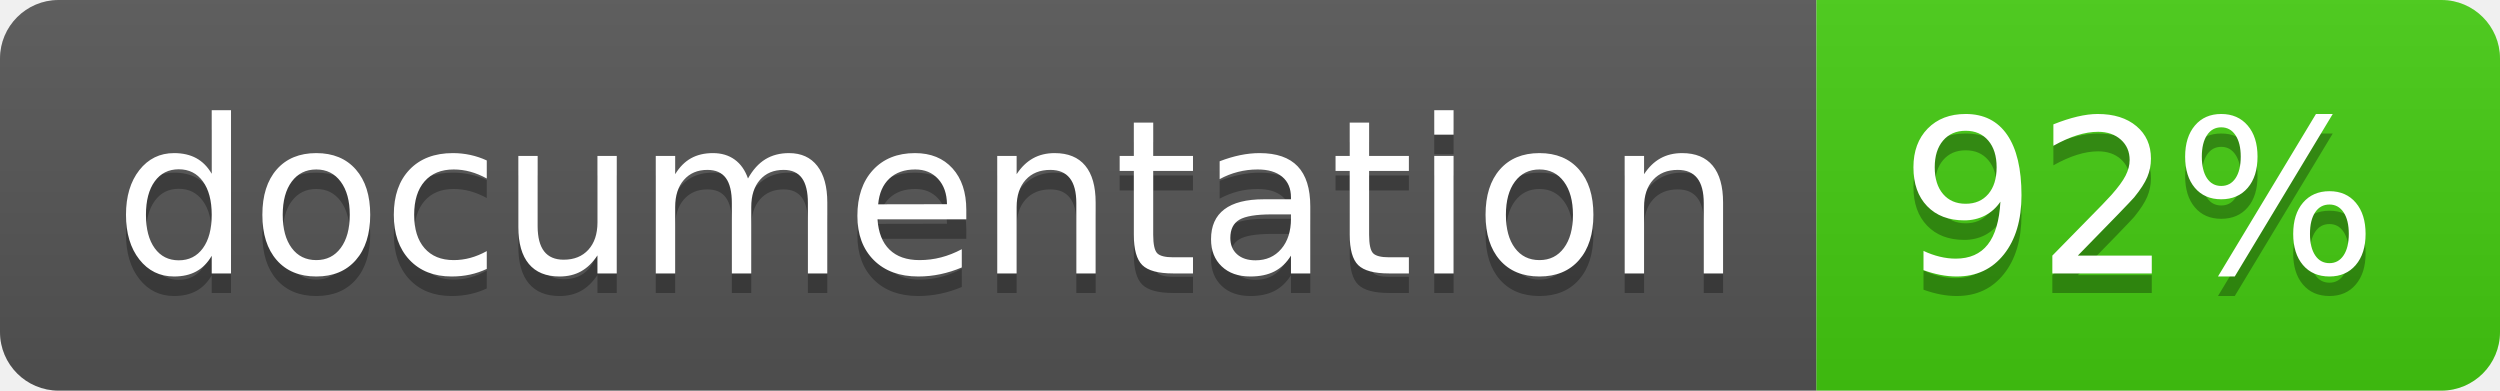
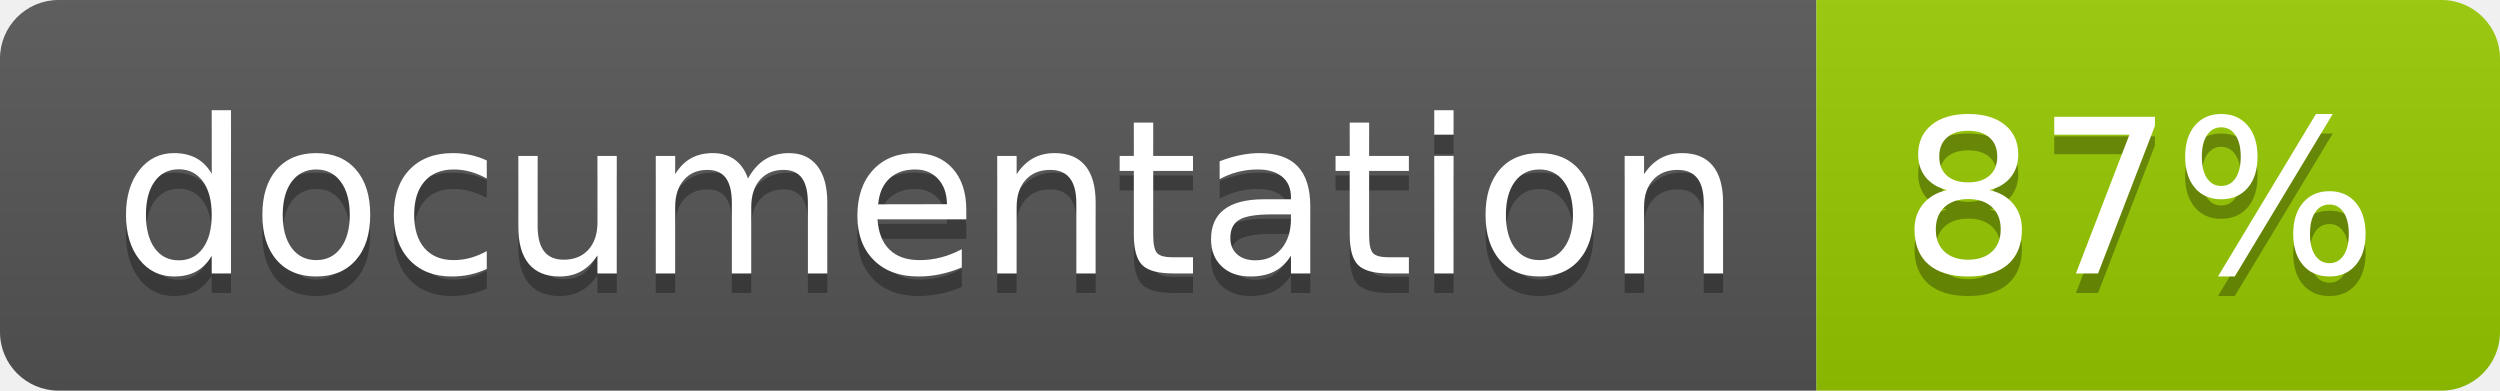
<svg xmlns="http://www.w3.org/2000/svg" width="128" height="20">
  <linearGradient id="b" x2="0" y2="100%">
    <stop offset="0" stop-color="#bbb" stop-opacity=".1" />
    <stop offset="1" stop-opacity=".1" />
  </linearGradient>
  <clipPath id="a">
    <rect width="128" height="20" rx="3" fill="#fff" />
  </clipPath>
  <g clip-path="url(#a)">
    <path fill="#555" d="M0 0h93v20H0z" />
-     <path fill="#4c1" d="M93 0h35v20H93z" />
+     <path fill="#97CA00" d="M93 0h35v20H93z" />
    <path fill="url(#b)" d="M0 0h128v20H0z" />
  </g>
  <g fill="#fff" text-anchor="middle" font-family="DejaVu Sans,Verdana,Geneva,sans-serif" font-size="110">
    <text x="475" y="150" fill="#010101" fill-opacity=".3" transform="scale(.1)" textLength="830">
      documentation
    </text>
    <text x="475" y="140" transform="scale(.1)" textLength="830">
      documentation
    </text>
    <text x="1095" y="150" fill="#010101" fill-opacity=".3" transform="scale(.1)" textLength="250">
-       92%
+       87%
    </text>
    <text x="1095" y="140" transform="scale(.1)" textLength="250">
-       92%
+       87%
    </text>
  </g>
</svg>
